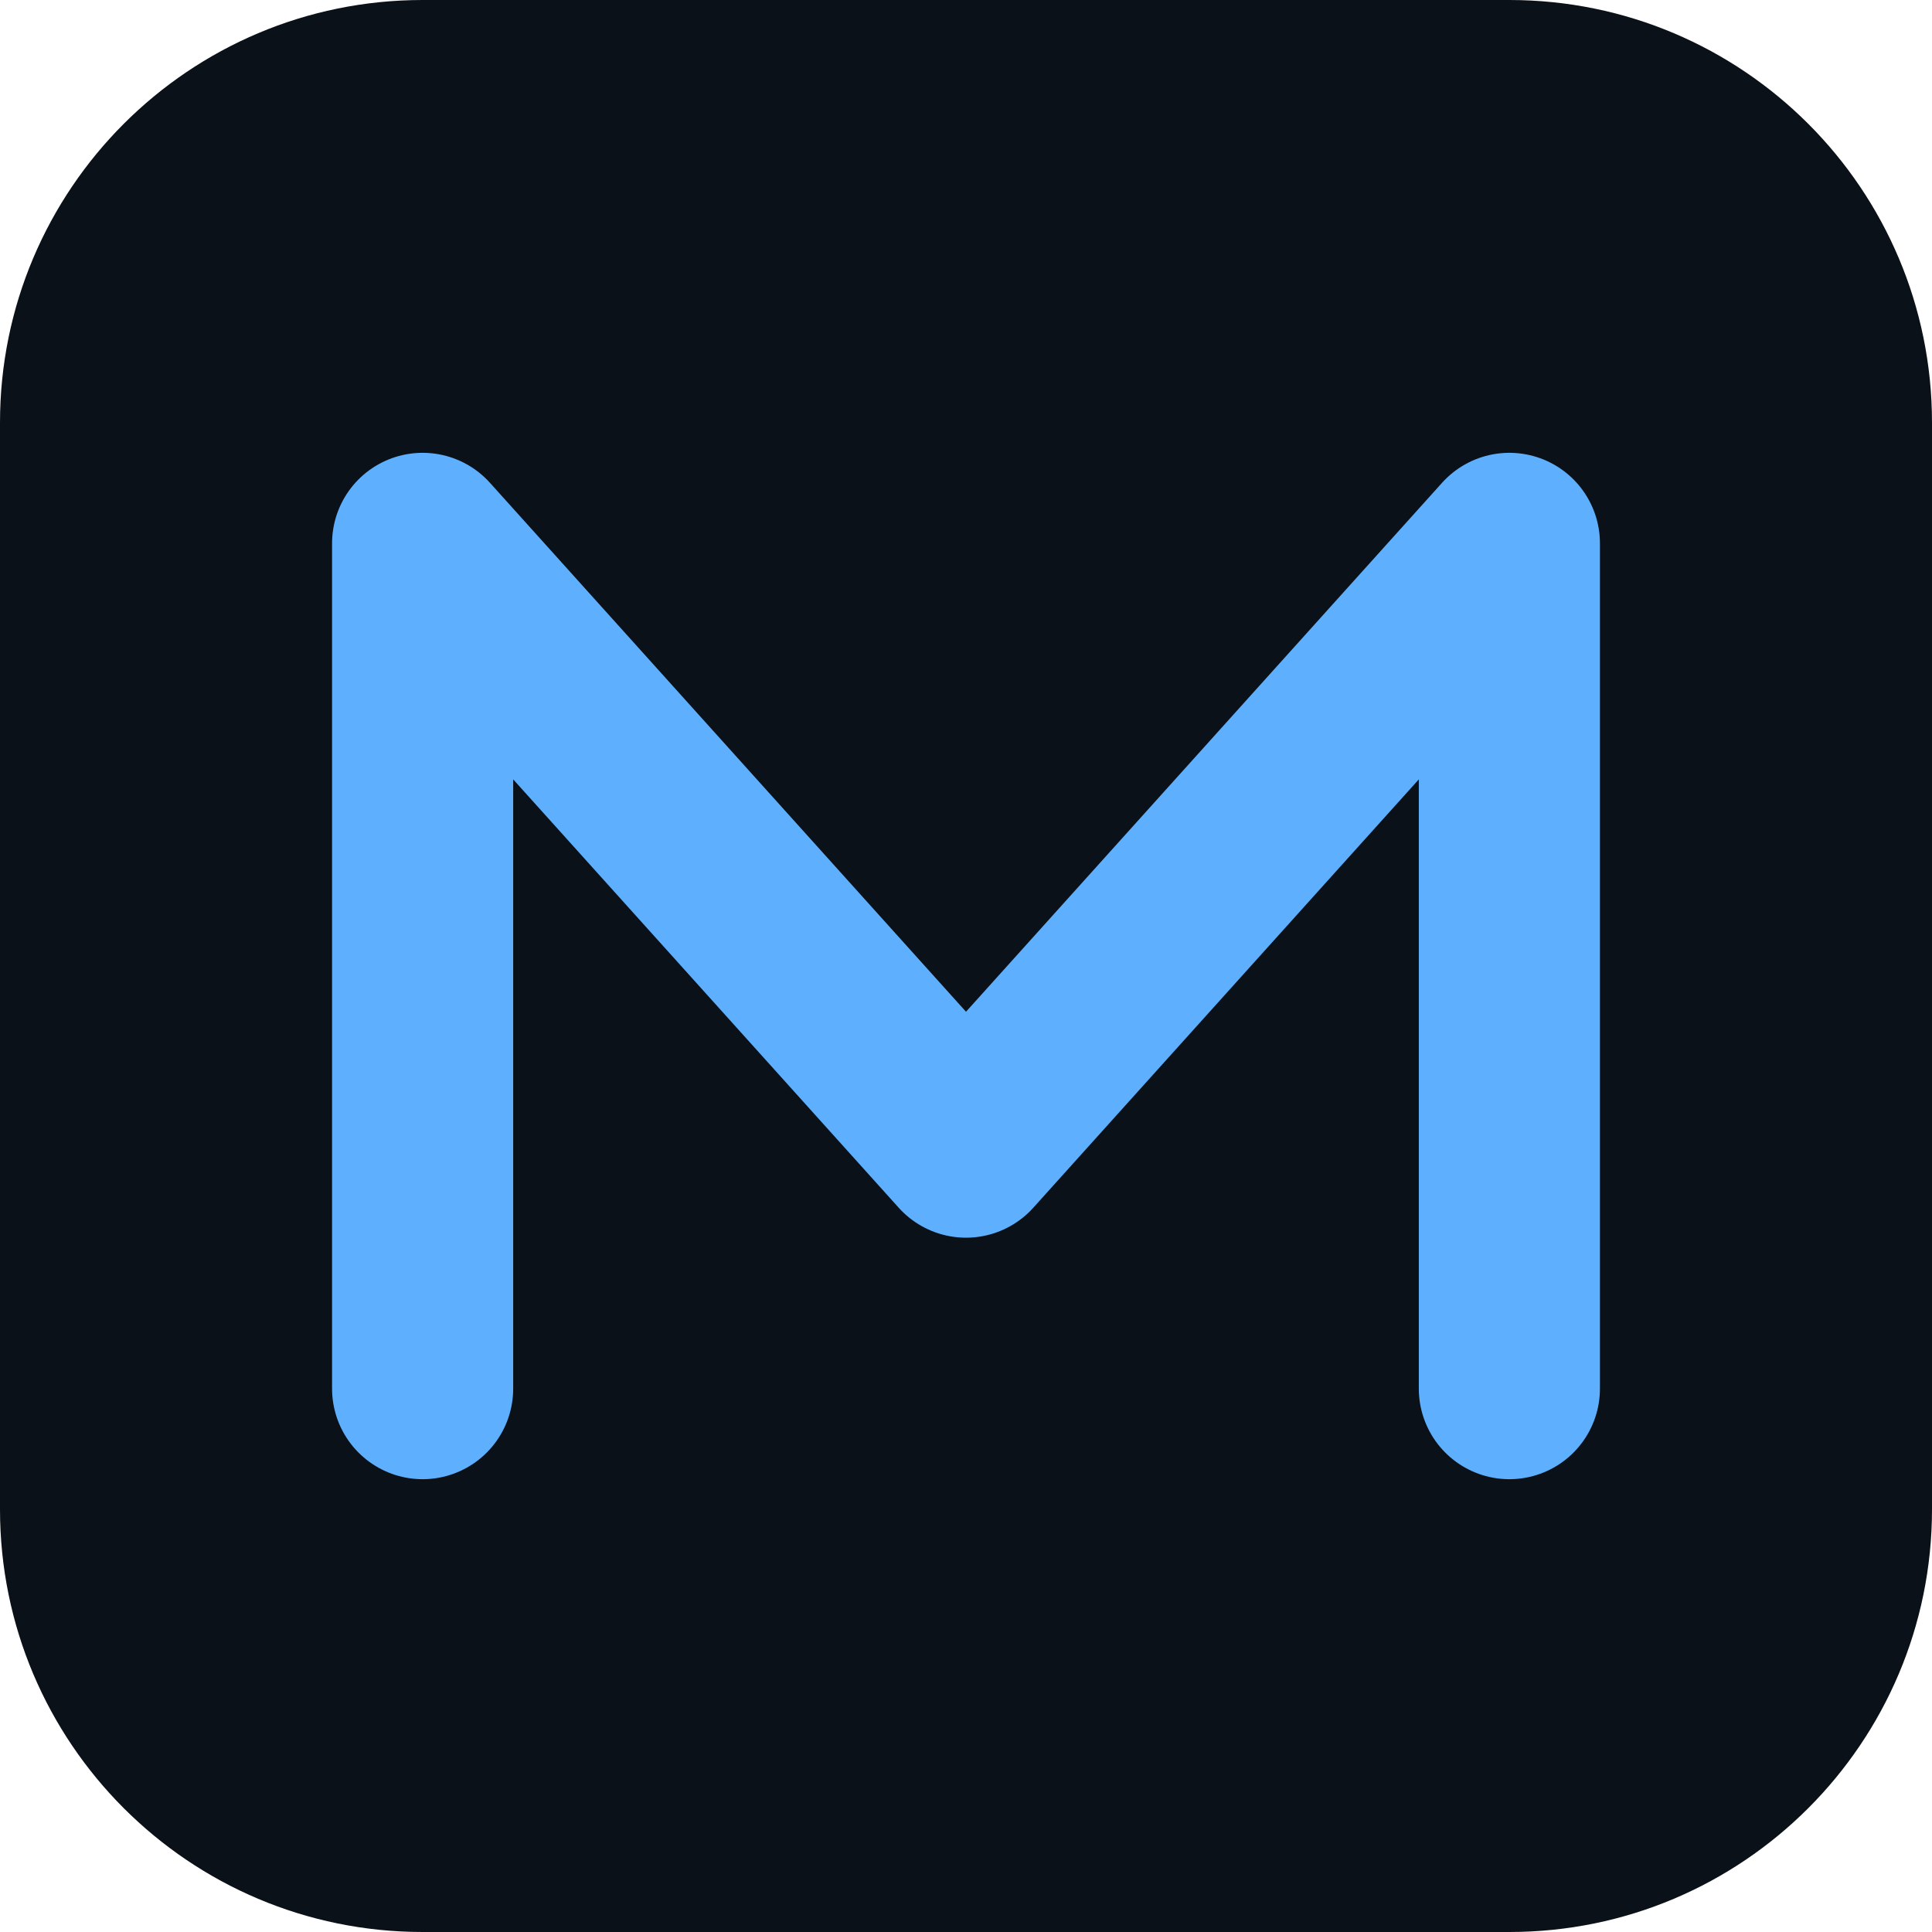
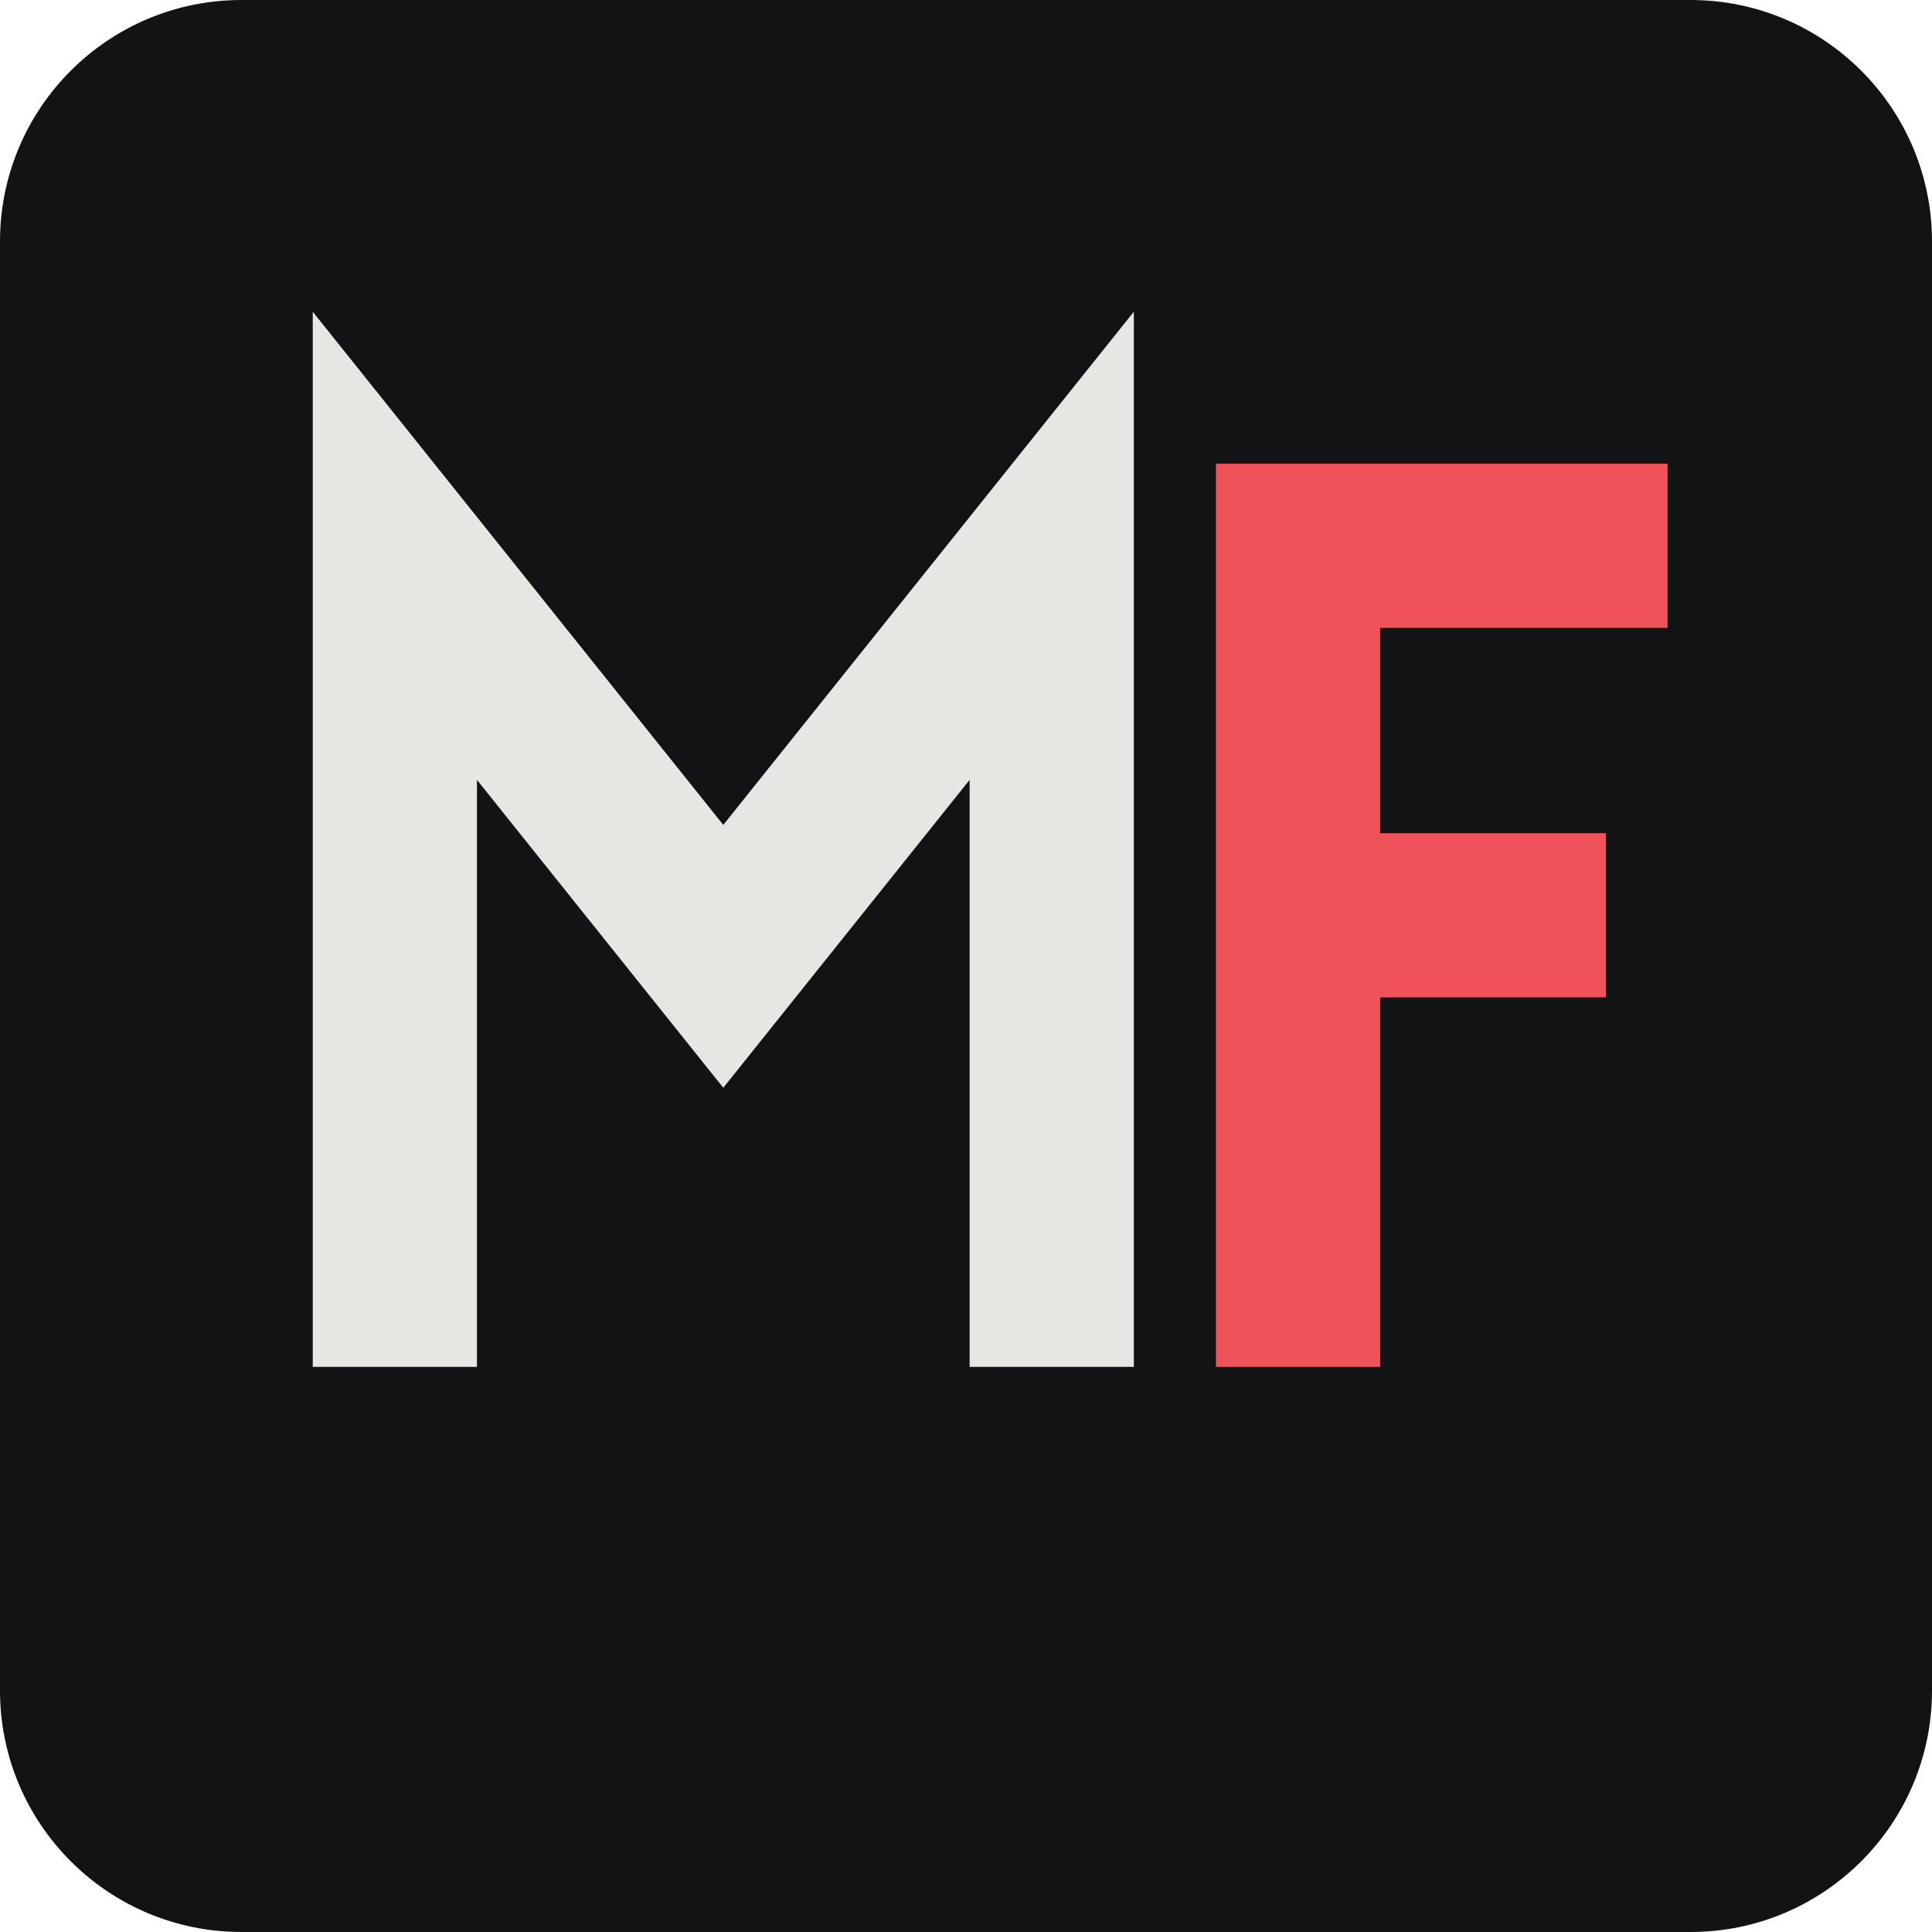
<svg xmlns="http://www.w3.org/2000/svg" viewBox="0 0 64 64">
-   <rect width="64" height="64" rx="14" fill="#0b1118" />
-   <path d="M14 46V18l18 20 18-20v28" fill="none" stroke="#5eb0ff" stroke-width="6" stroke-linecap="round" stroke-linejoin="round" />
+   <rect width="64" height="64" rx="8" fill="#121314" />
+   <g transform="translate(9 14) scale(0.68)" fill="none" stroke-width="8" stroke-linecap="square">
+     <path d="M6 42V6l16 20L38 6v36" stroke="#e6e6e3" />
+     <path d="M50 42V6h14M50 24h11" stroke="#f0525a" />
+   </g>
</svg>
